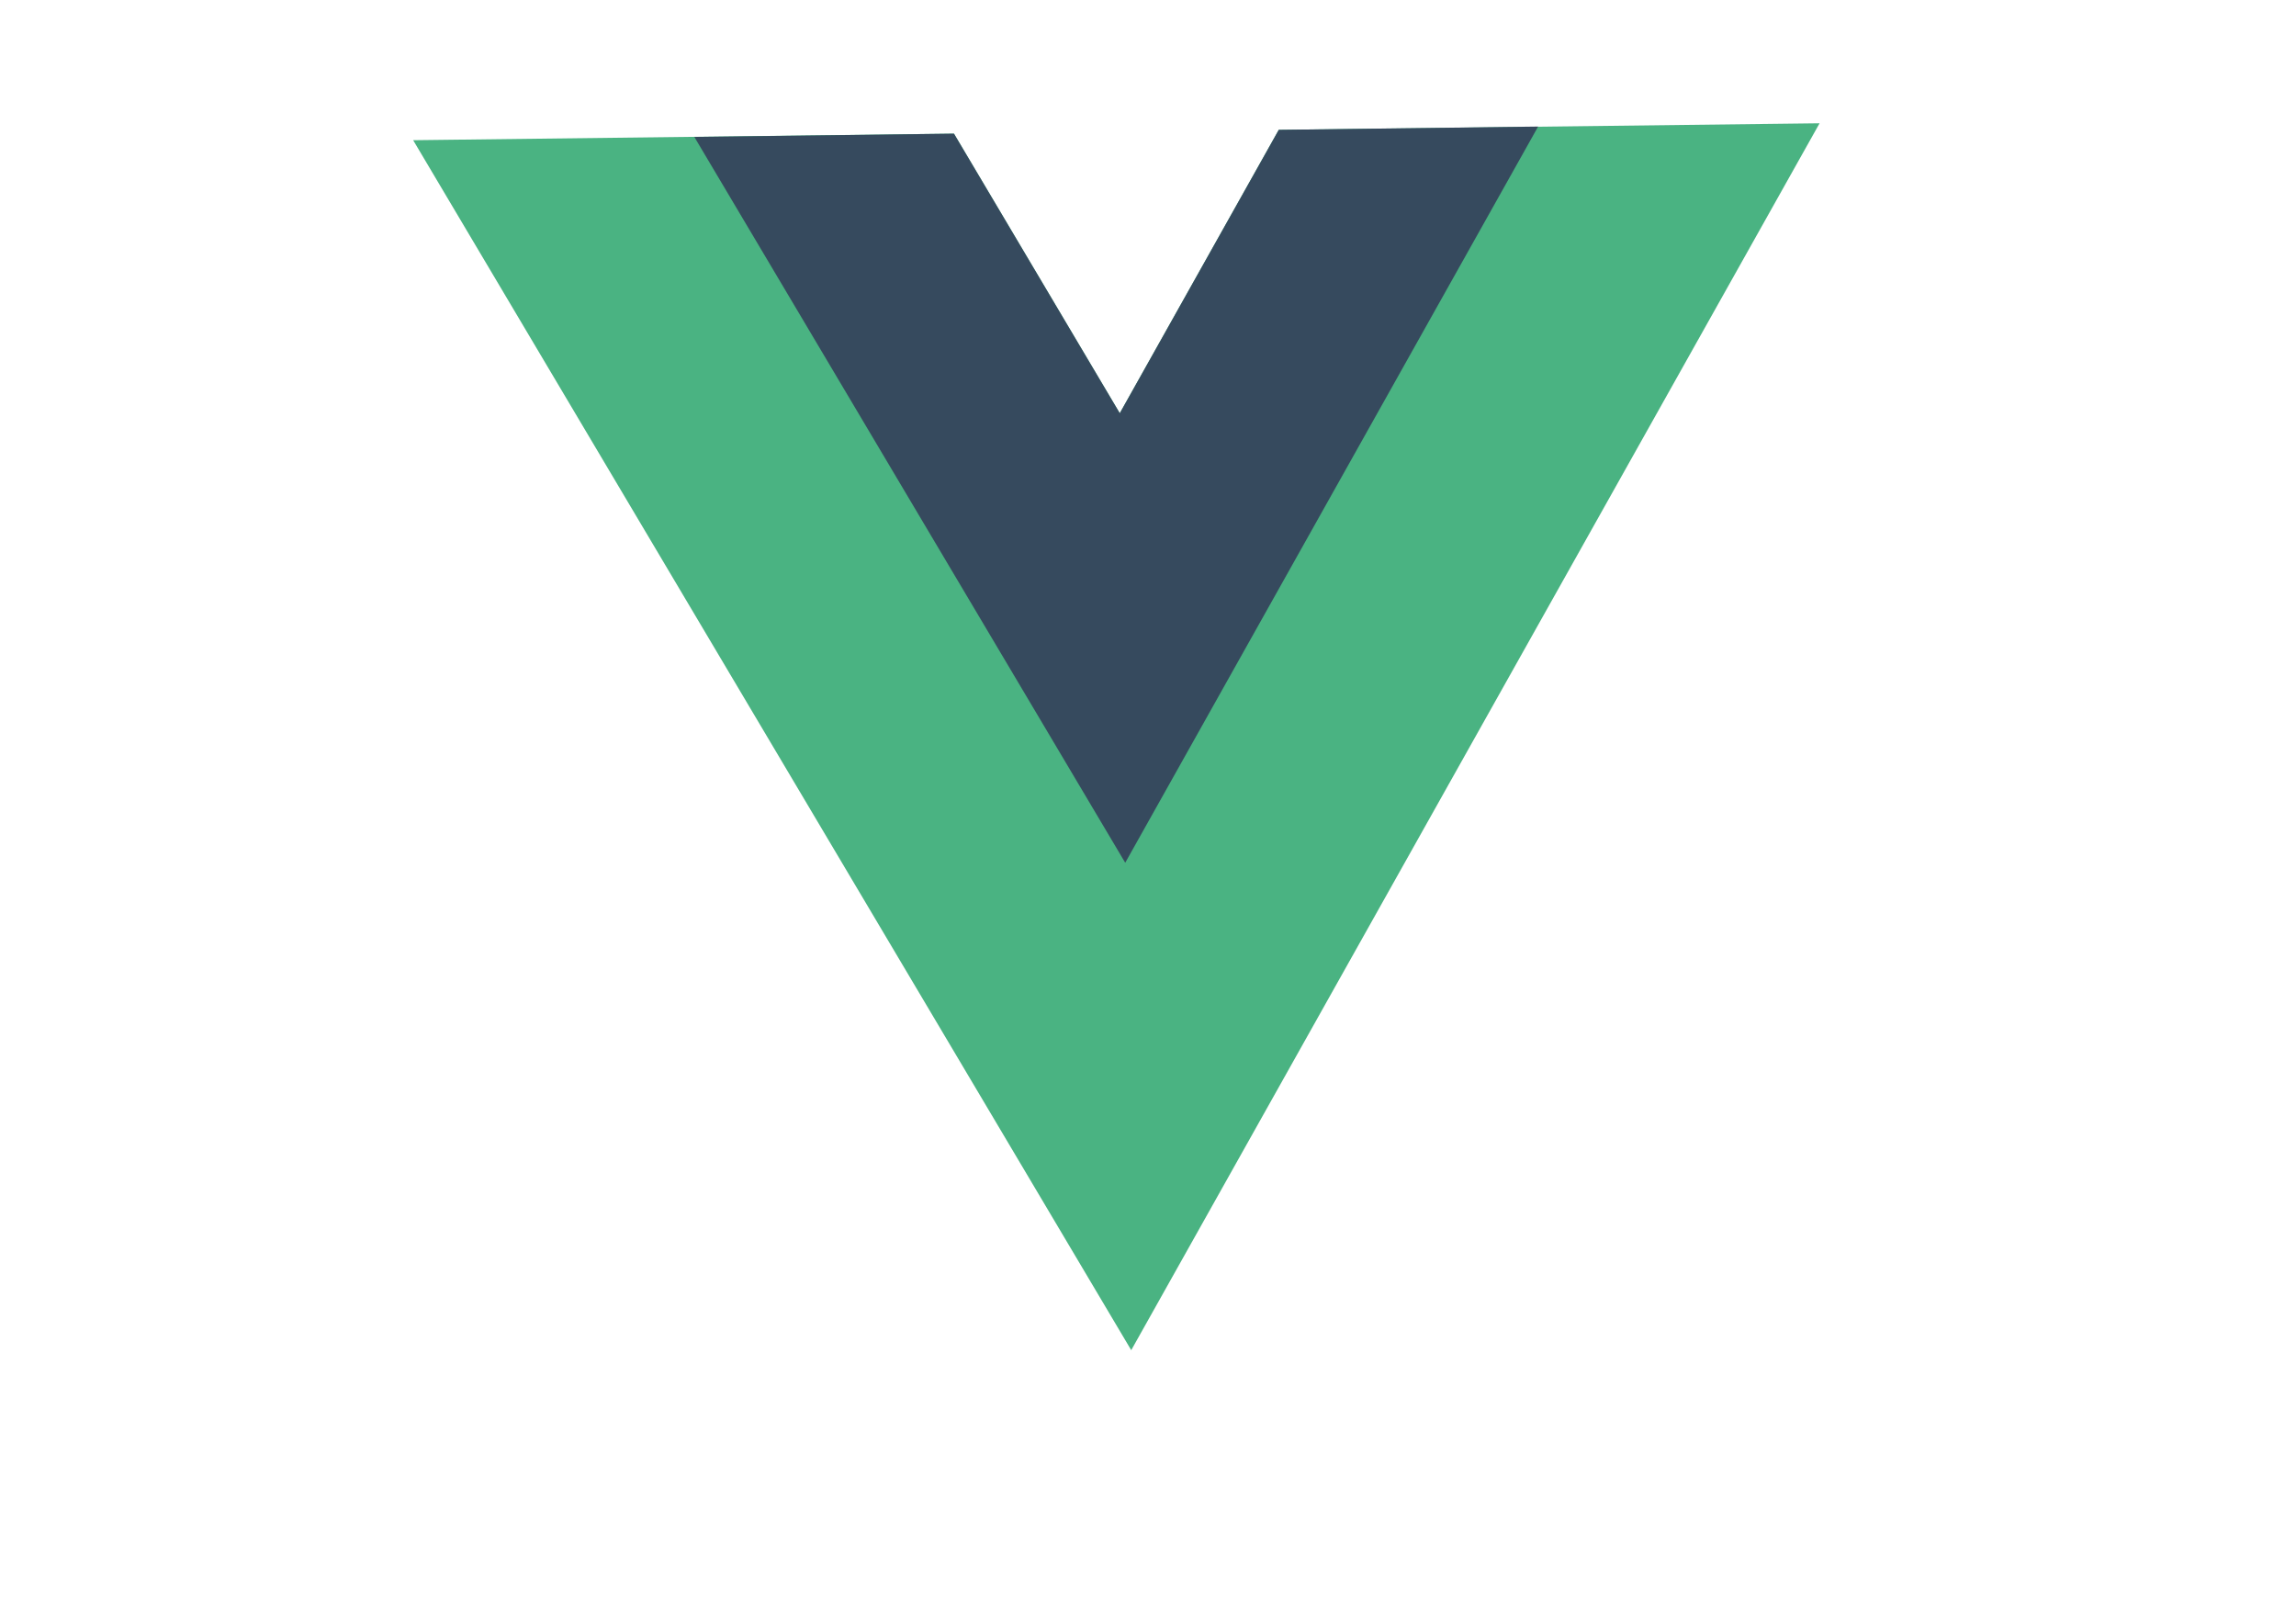
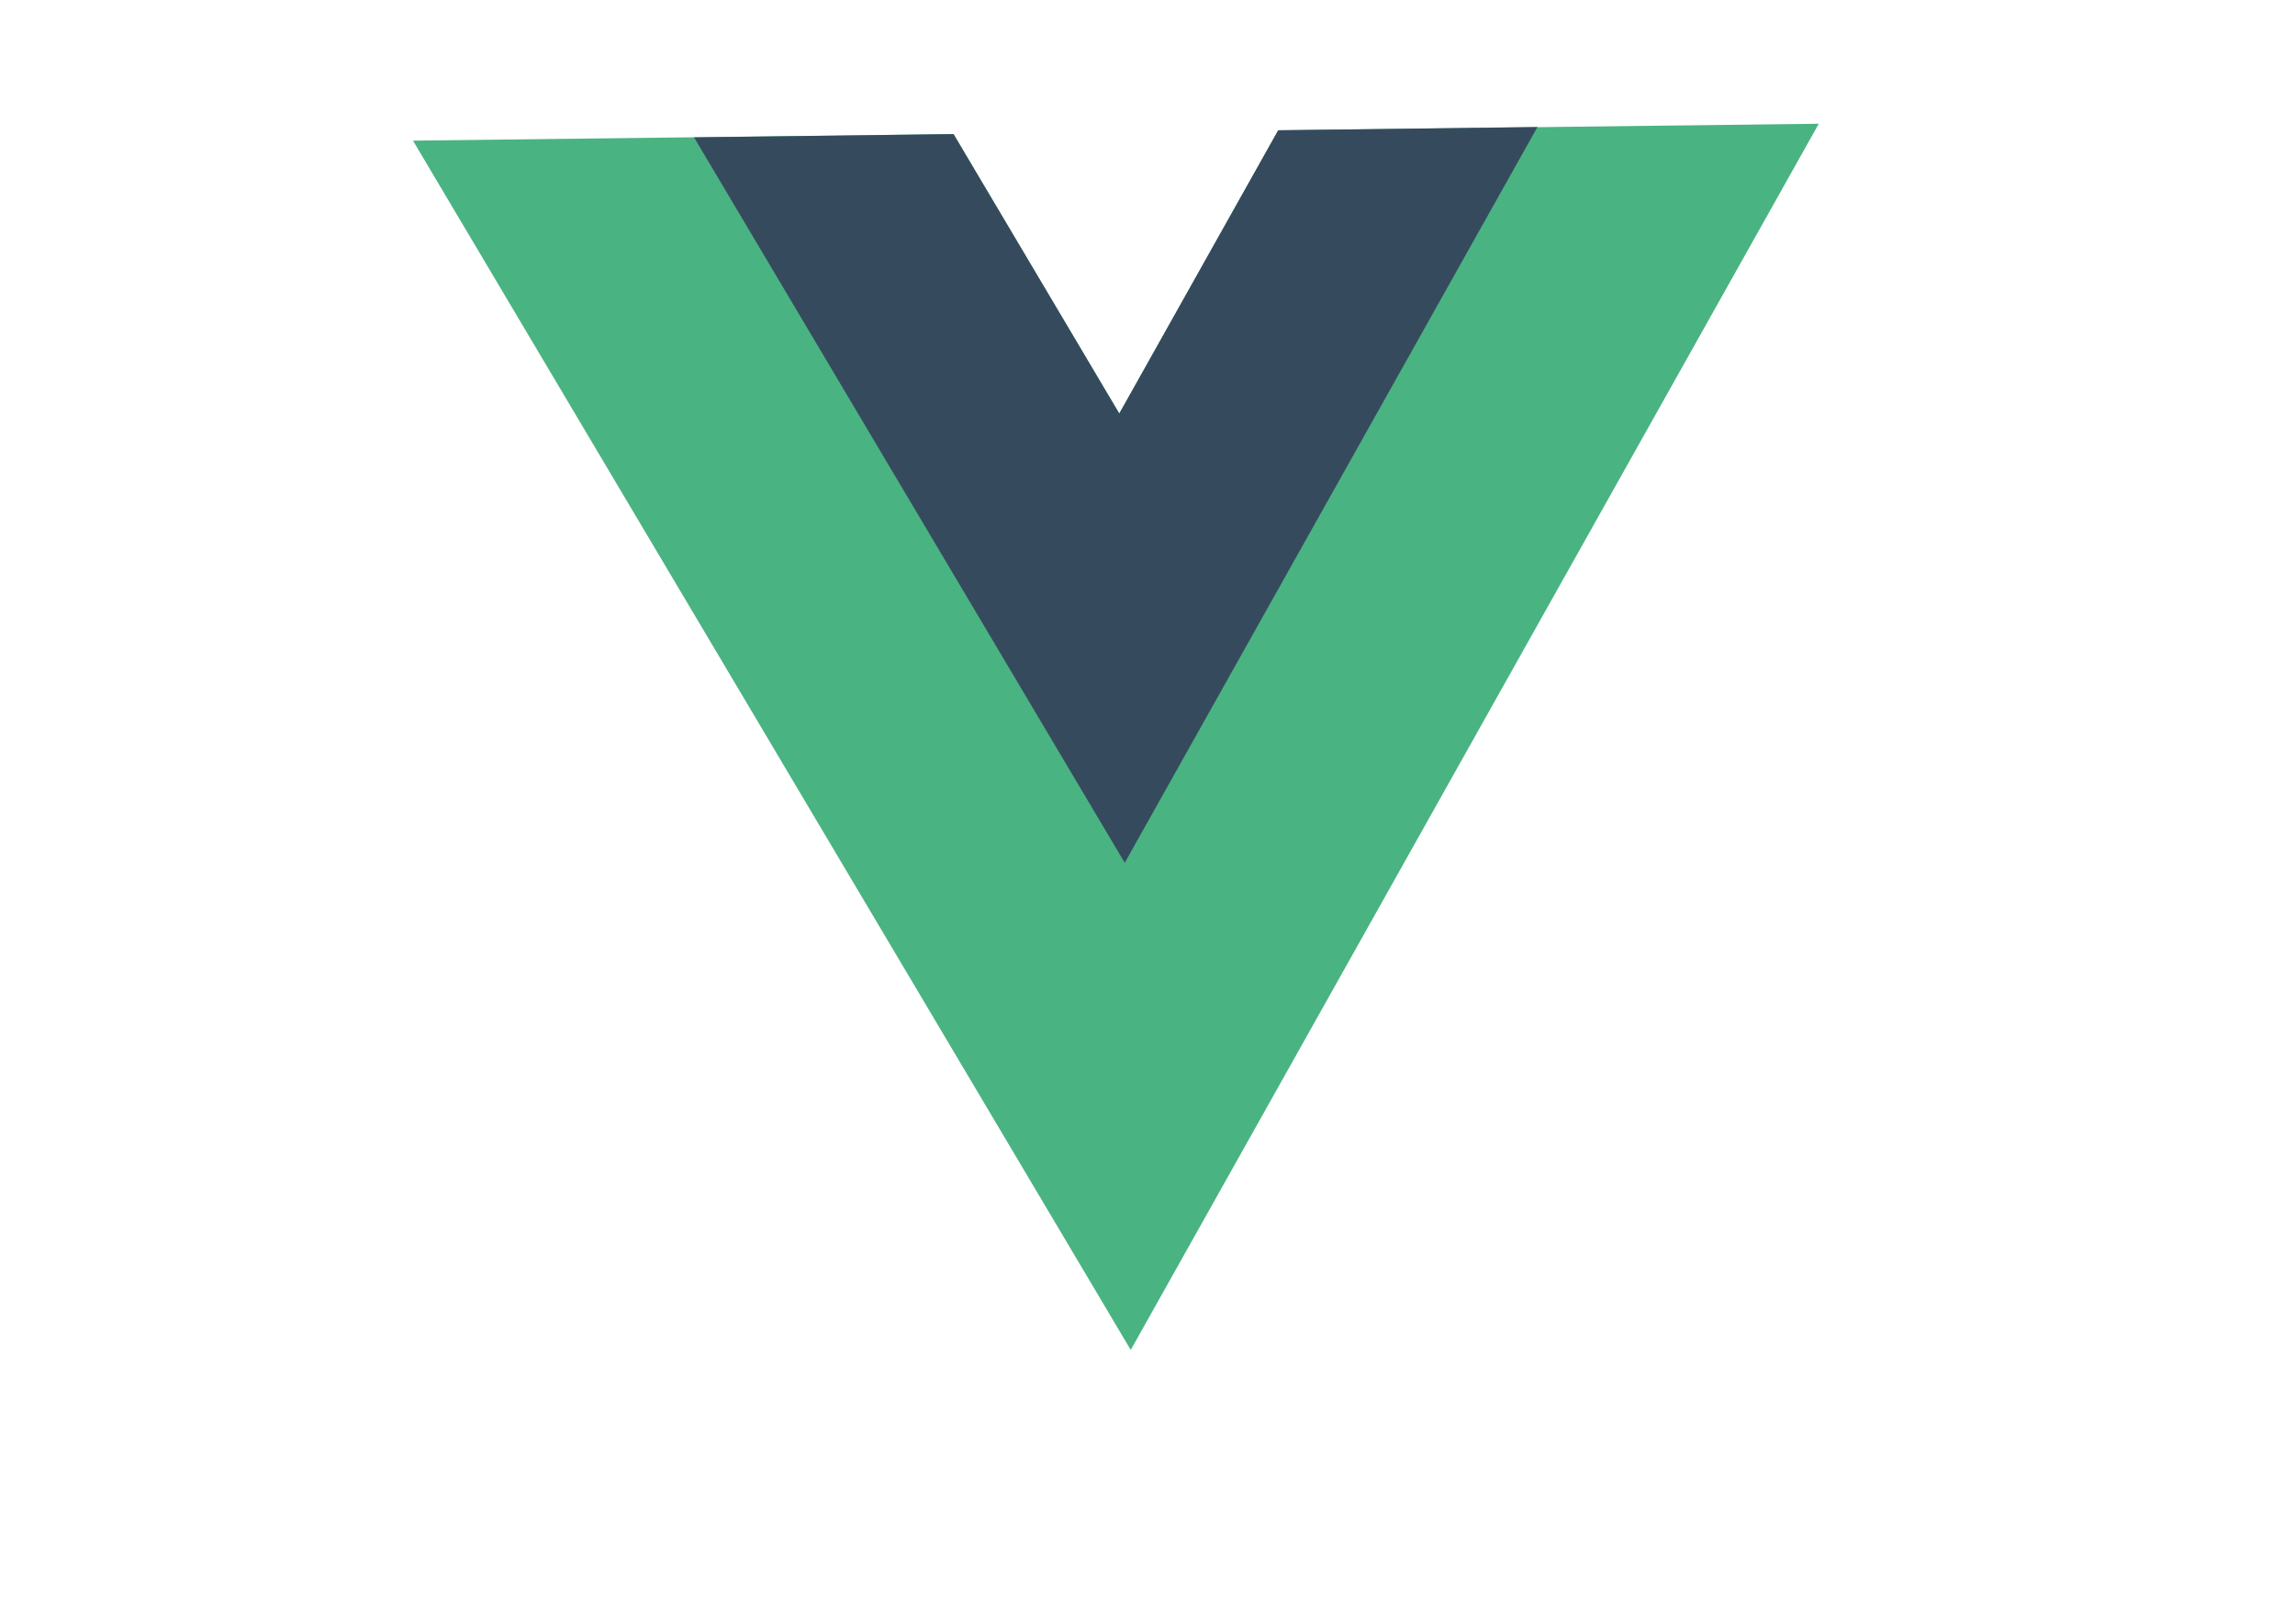
- <svg xmlns="http://www.w3.org/2000/svg" version="1.1" id="Calque_3" x="0px" y="0px" viewBox="0 0 841.9 595.3" style="enable-background:new 0 0 841.9 595.3;" xml:space="preserve">
+ <svg xmlns="http://www.w3.org/2000/svg" version="1.1" id="Calque_3" x="0px" y="0px" viewBox="0 0 841.9 595.3" style="enable-background:new 0 0 841.9 595.3;" xml:space="preserve" width="212" height="150">
  <style type="text/css">
	.st0{fill:#4AB382;}
	.st1{fill:#364A5E;}
</style>
  <g id="XMLID_75_">
    <path id="XMLID_77_" class="st0" d="M468.9,47.6l-58.3,103.9L349.8,49l-198.3,2.4L414.8,495L667.2,45.2L468.9,47.6z" />
    <path id="XMLID_76_" class="st1" d="M468.9,47.6l-58.3,103.9L349.8,49l-95.2,1.2l158,266.1L564,46.4L468.9,47.6z" />
  </g>
</svg>
